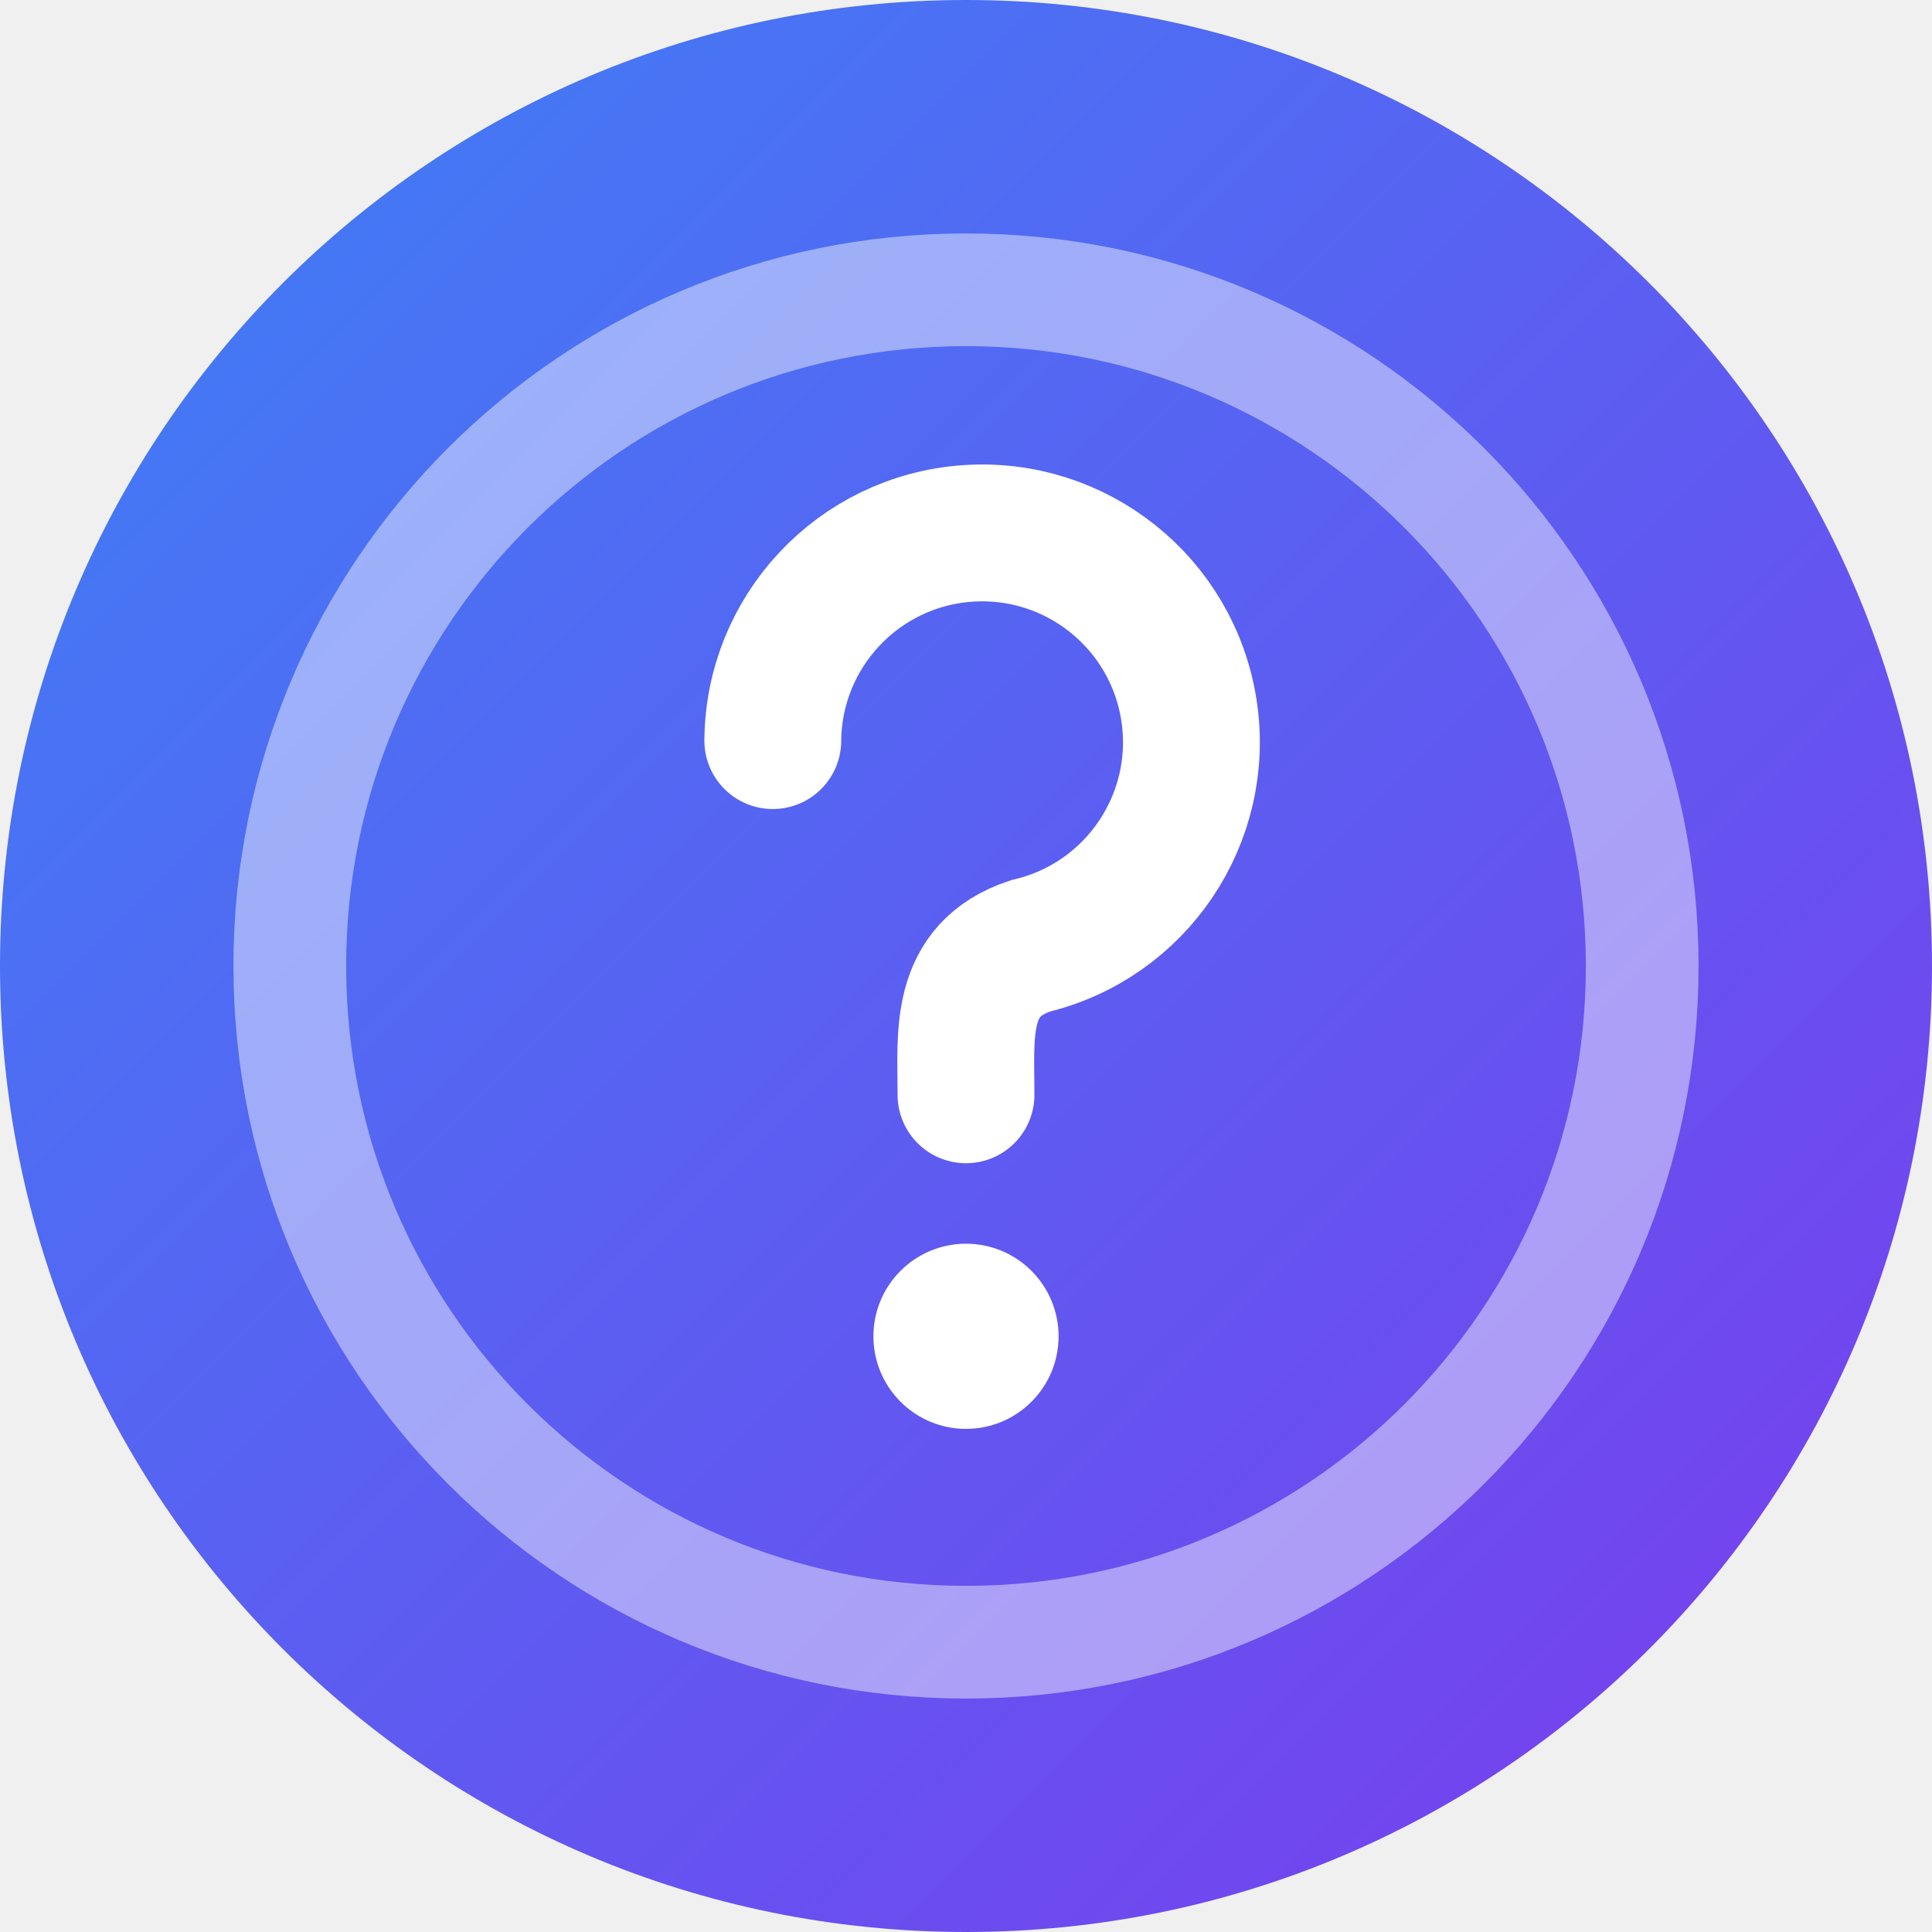
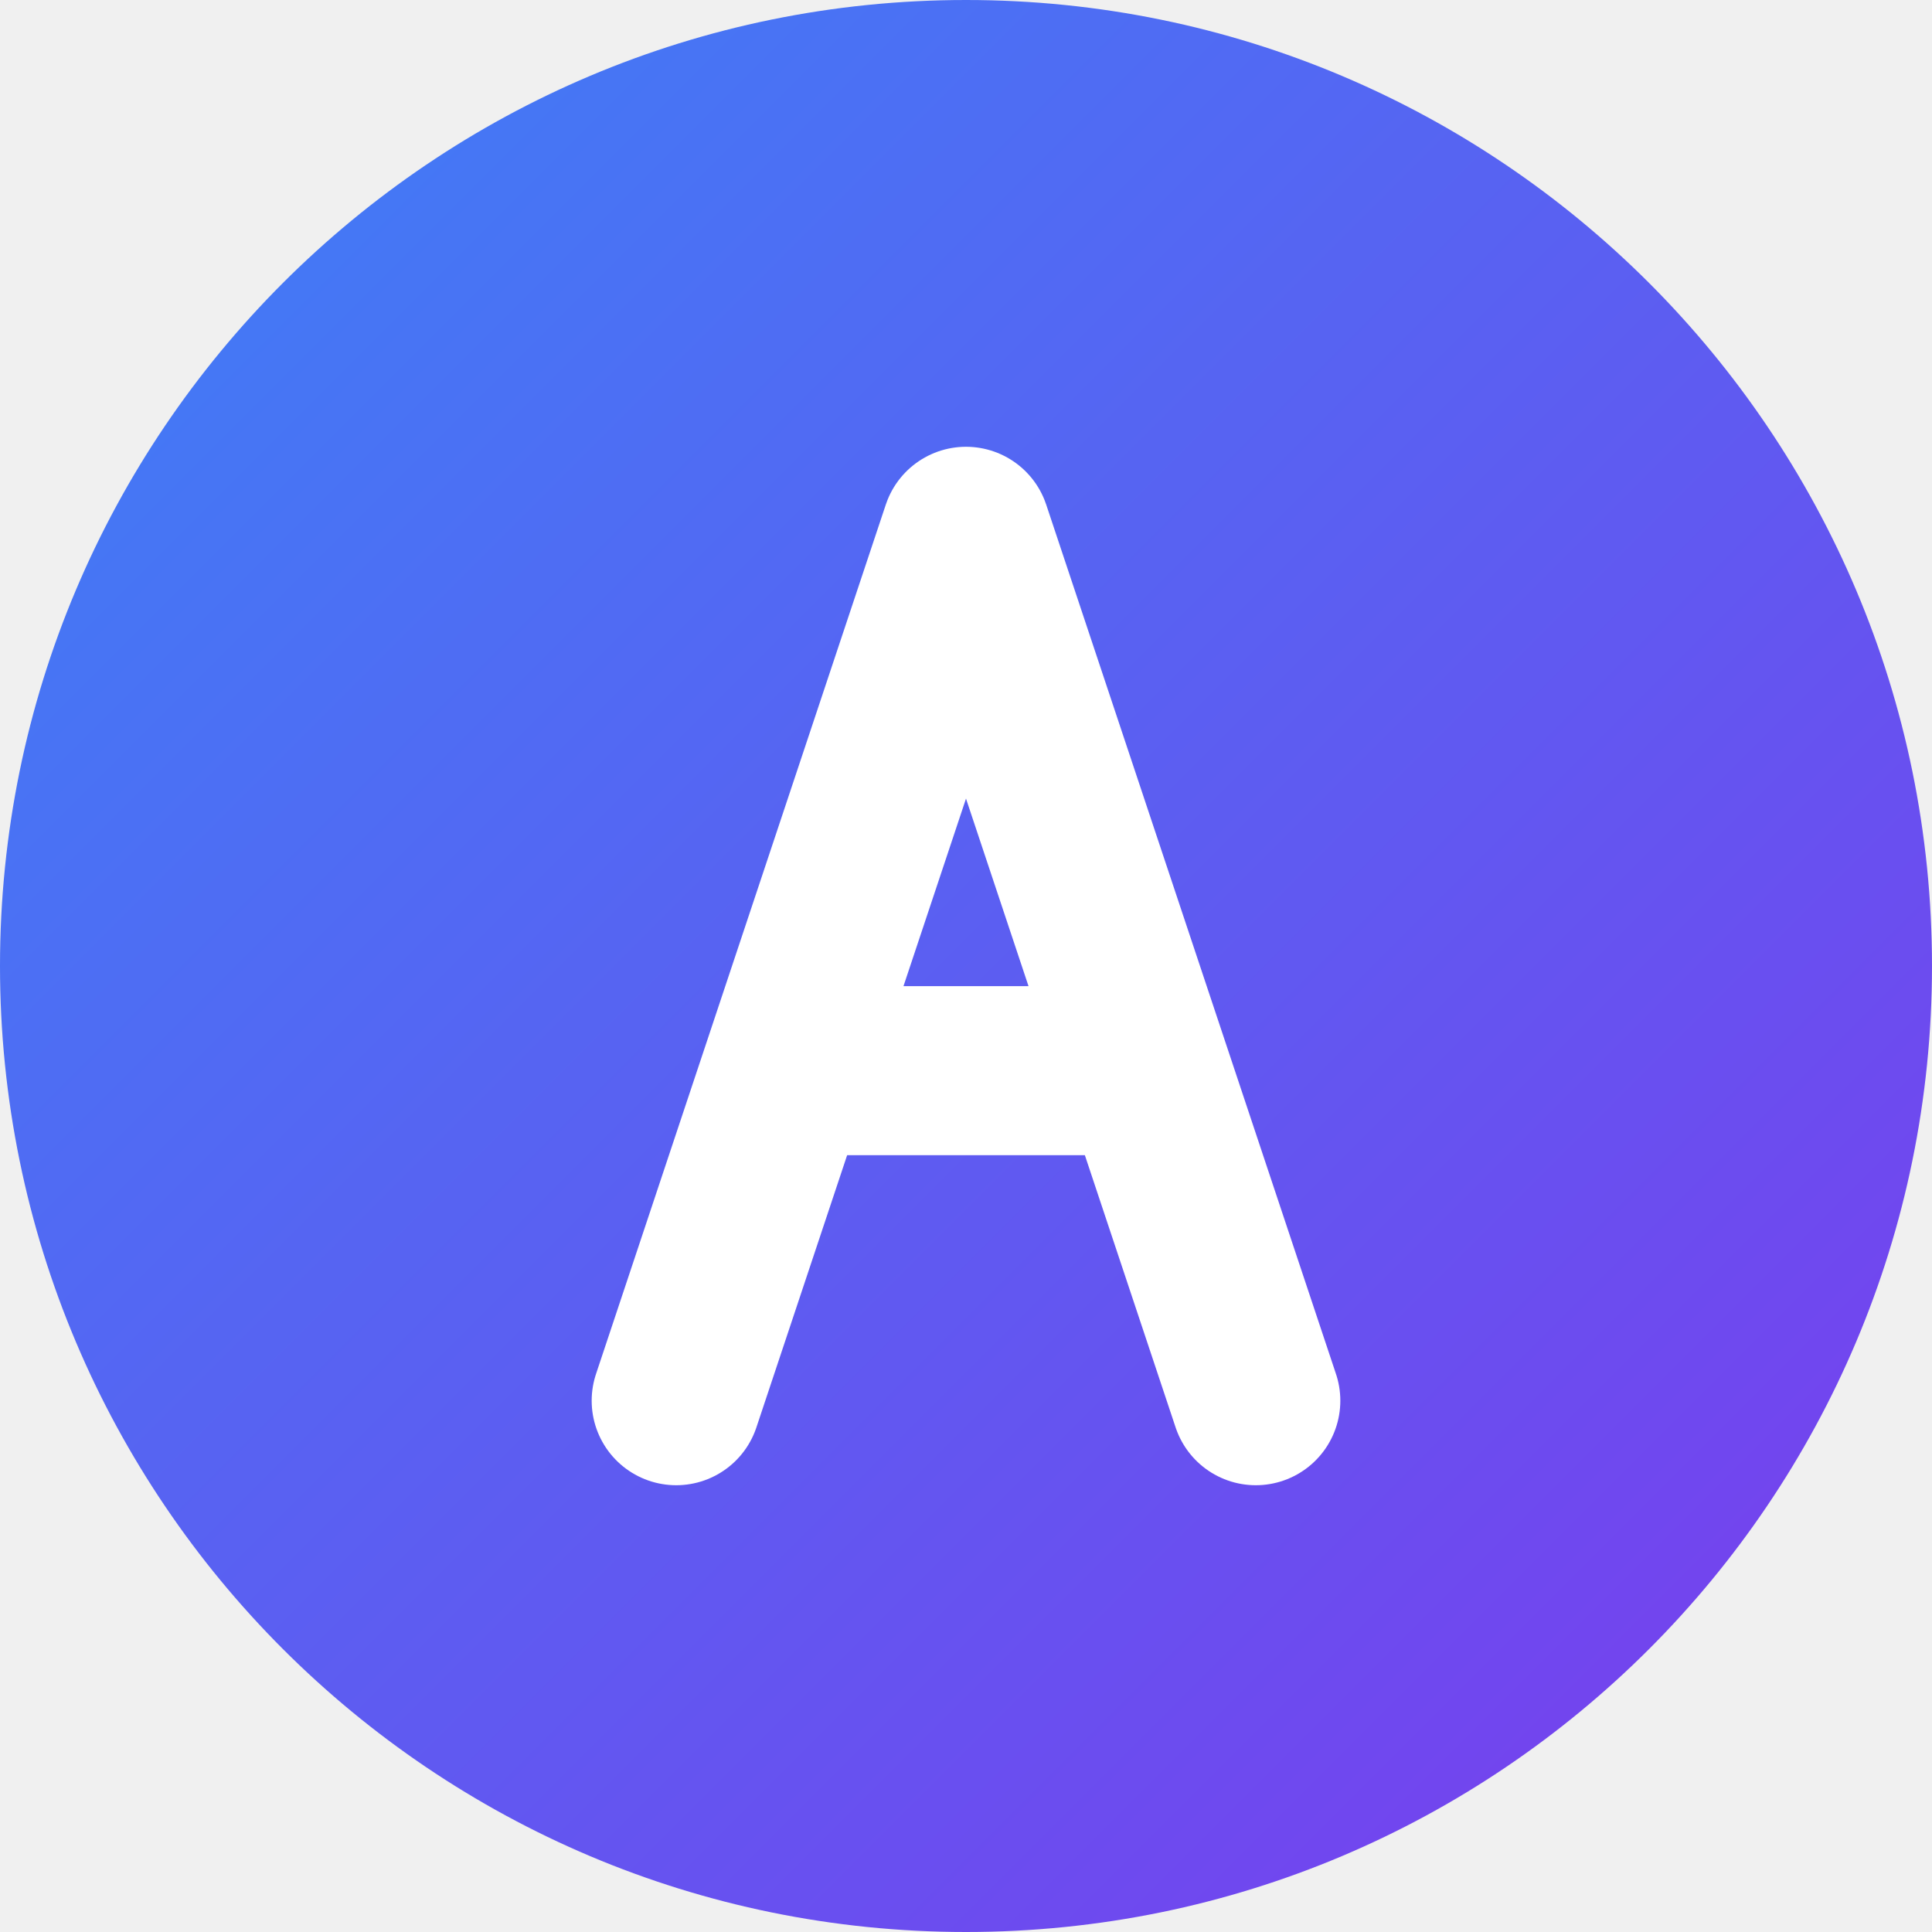
<svg xmlns="http://www.w3.org/2000/svg" viewBox="0 0 24 24" width="24" height="24" role="img" aria-label="Askora AI">
+   <style>
+     .s1 { stop-color: #3b82f6 }
+     .s2 { stop-color: #7c3aed }
+     @media (prefers-color-scheme: dark) {
+       .s1 { stop-color: #4f7ef7 }
+       .s2 { stop-color: #9061f9 }
+     }
+   </style>
  <defs>
    <linearGradient id="askora-avatar" x1="0" y1="0" x2="1" y2="1">
-       <stop offset="0" stop-color="#3B82F6" />
-       <stop offset="1" stop-color="#7C3AED" />
+       <stop offset="0" class="s1" />
+       <stop offset="1" class="s2" />
    </linearGradient>
  </defs>
  <rect width="24" height="24" rx="12" fill="url(#askora-avatar)" />
-   <circle cx="12" cy="12" r="8.4" stroke="#fff" stroke-width="1.4" opacity="0.45" fill="none" />
-   <path d="M9.6 9.2a2.6 2.6 0 1 1 3.2 2.55c-0.9 0.3-0.8 1.1-0.8 1.85" stroke="#fff" stroke-width="1.7" stroke-linecap="round" fill="none" />
-   <circle cx="12" cy="16.6" r="1.15" fill="#fff" />
+   <path d="M8.4 17.4 L12 6.6 L15.6 17.4 M9.8 13.3 L14.2 13.3" stroke="#ffffff" stroke-width="2.1" stroke-linecap="round" stroke-linejoin="round" fill="none" />
</svg>
